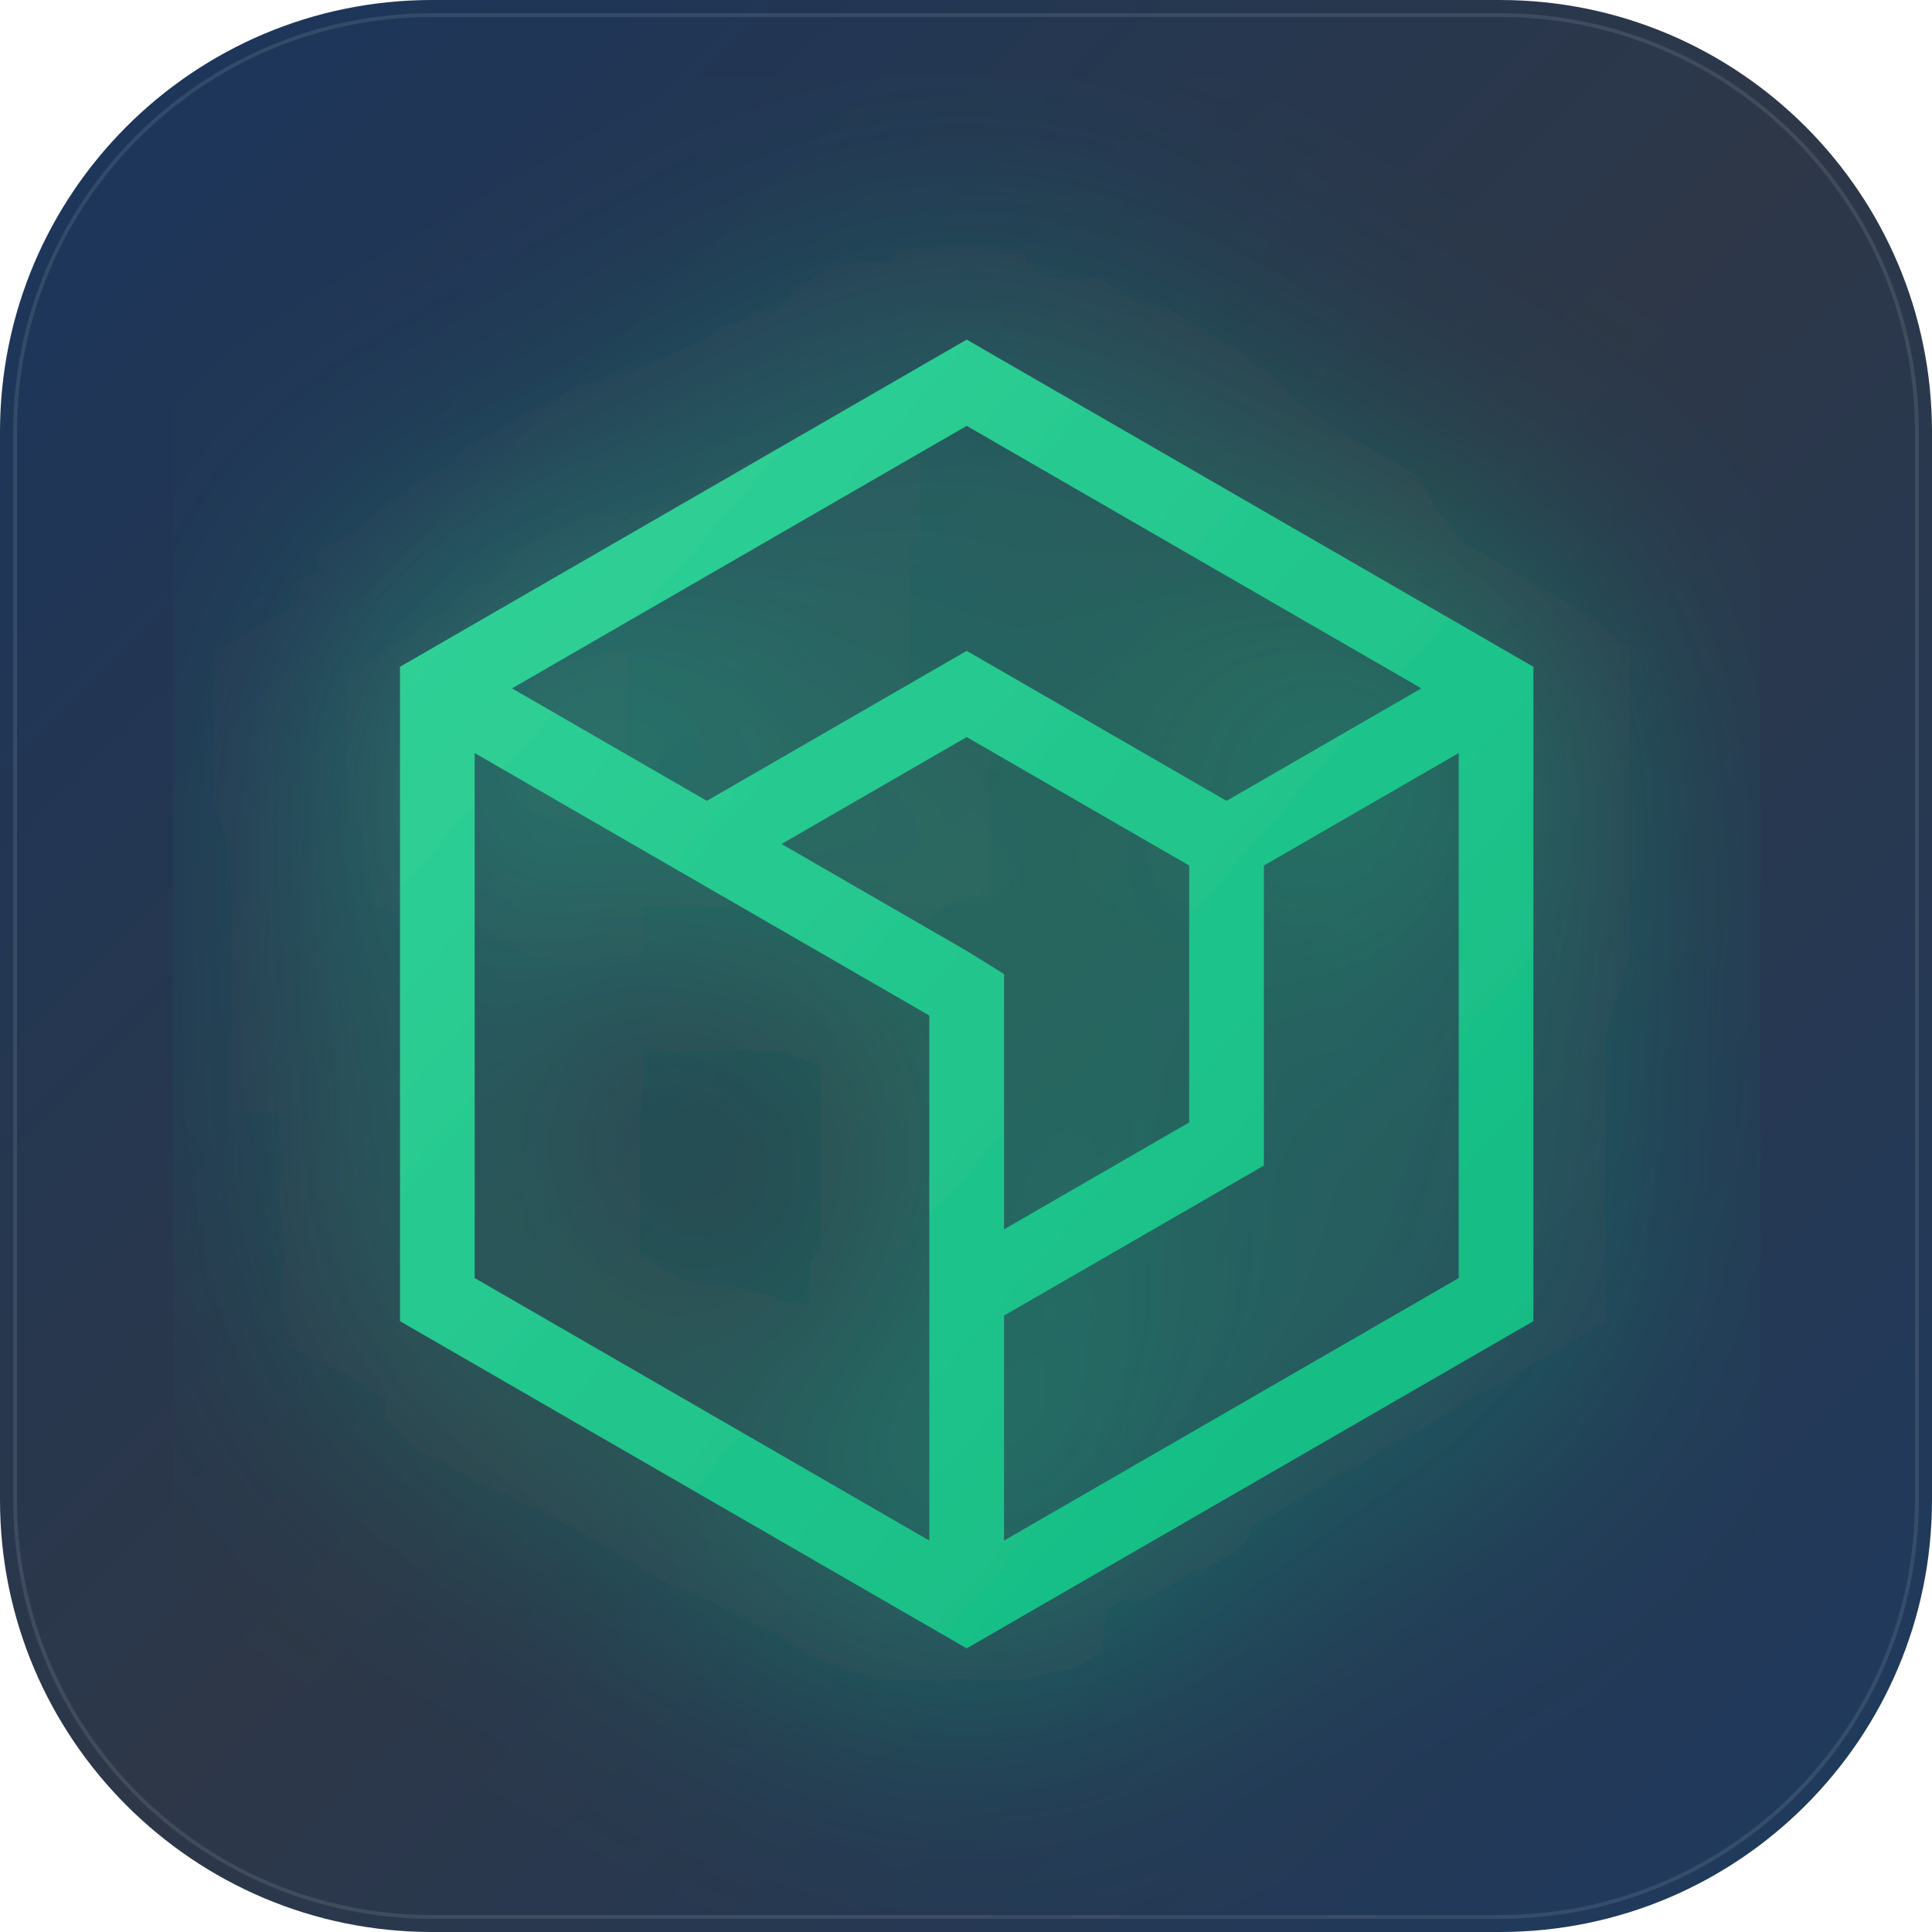
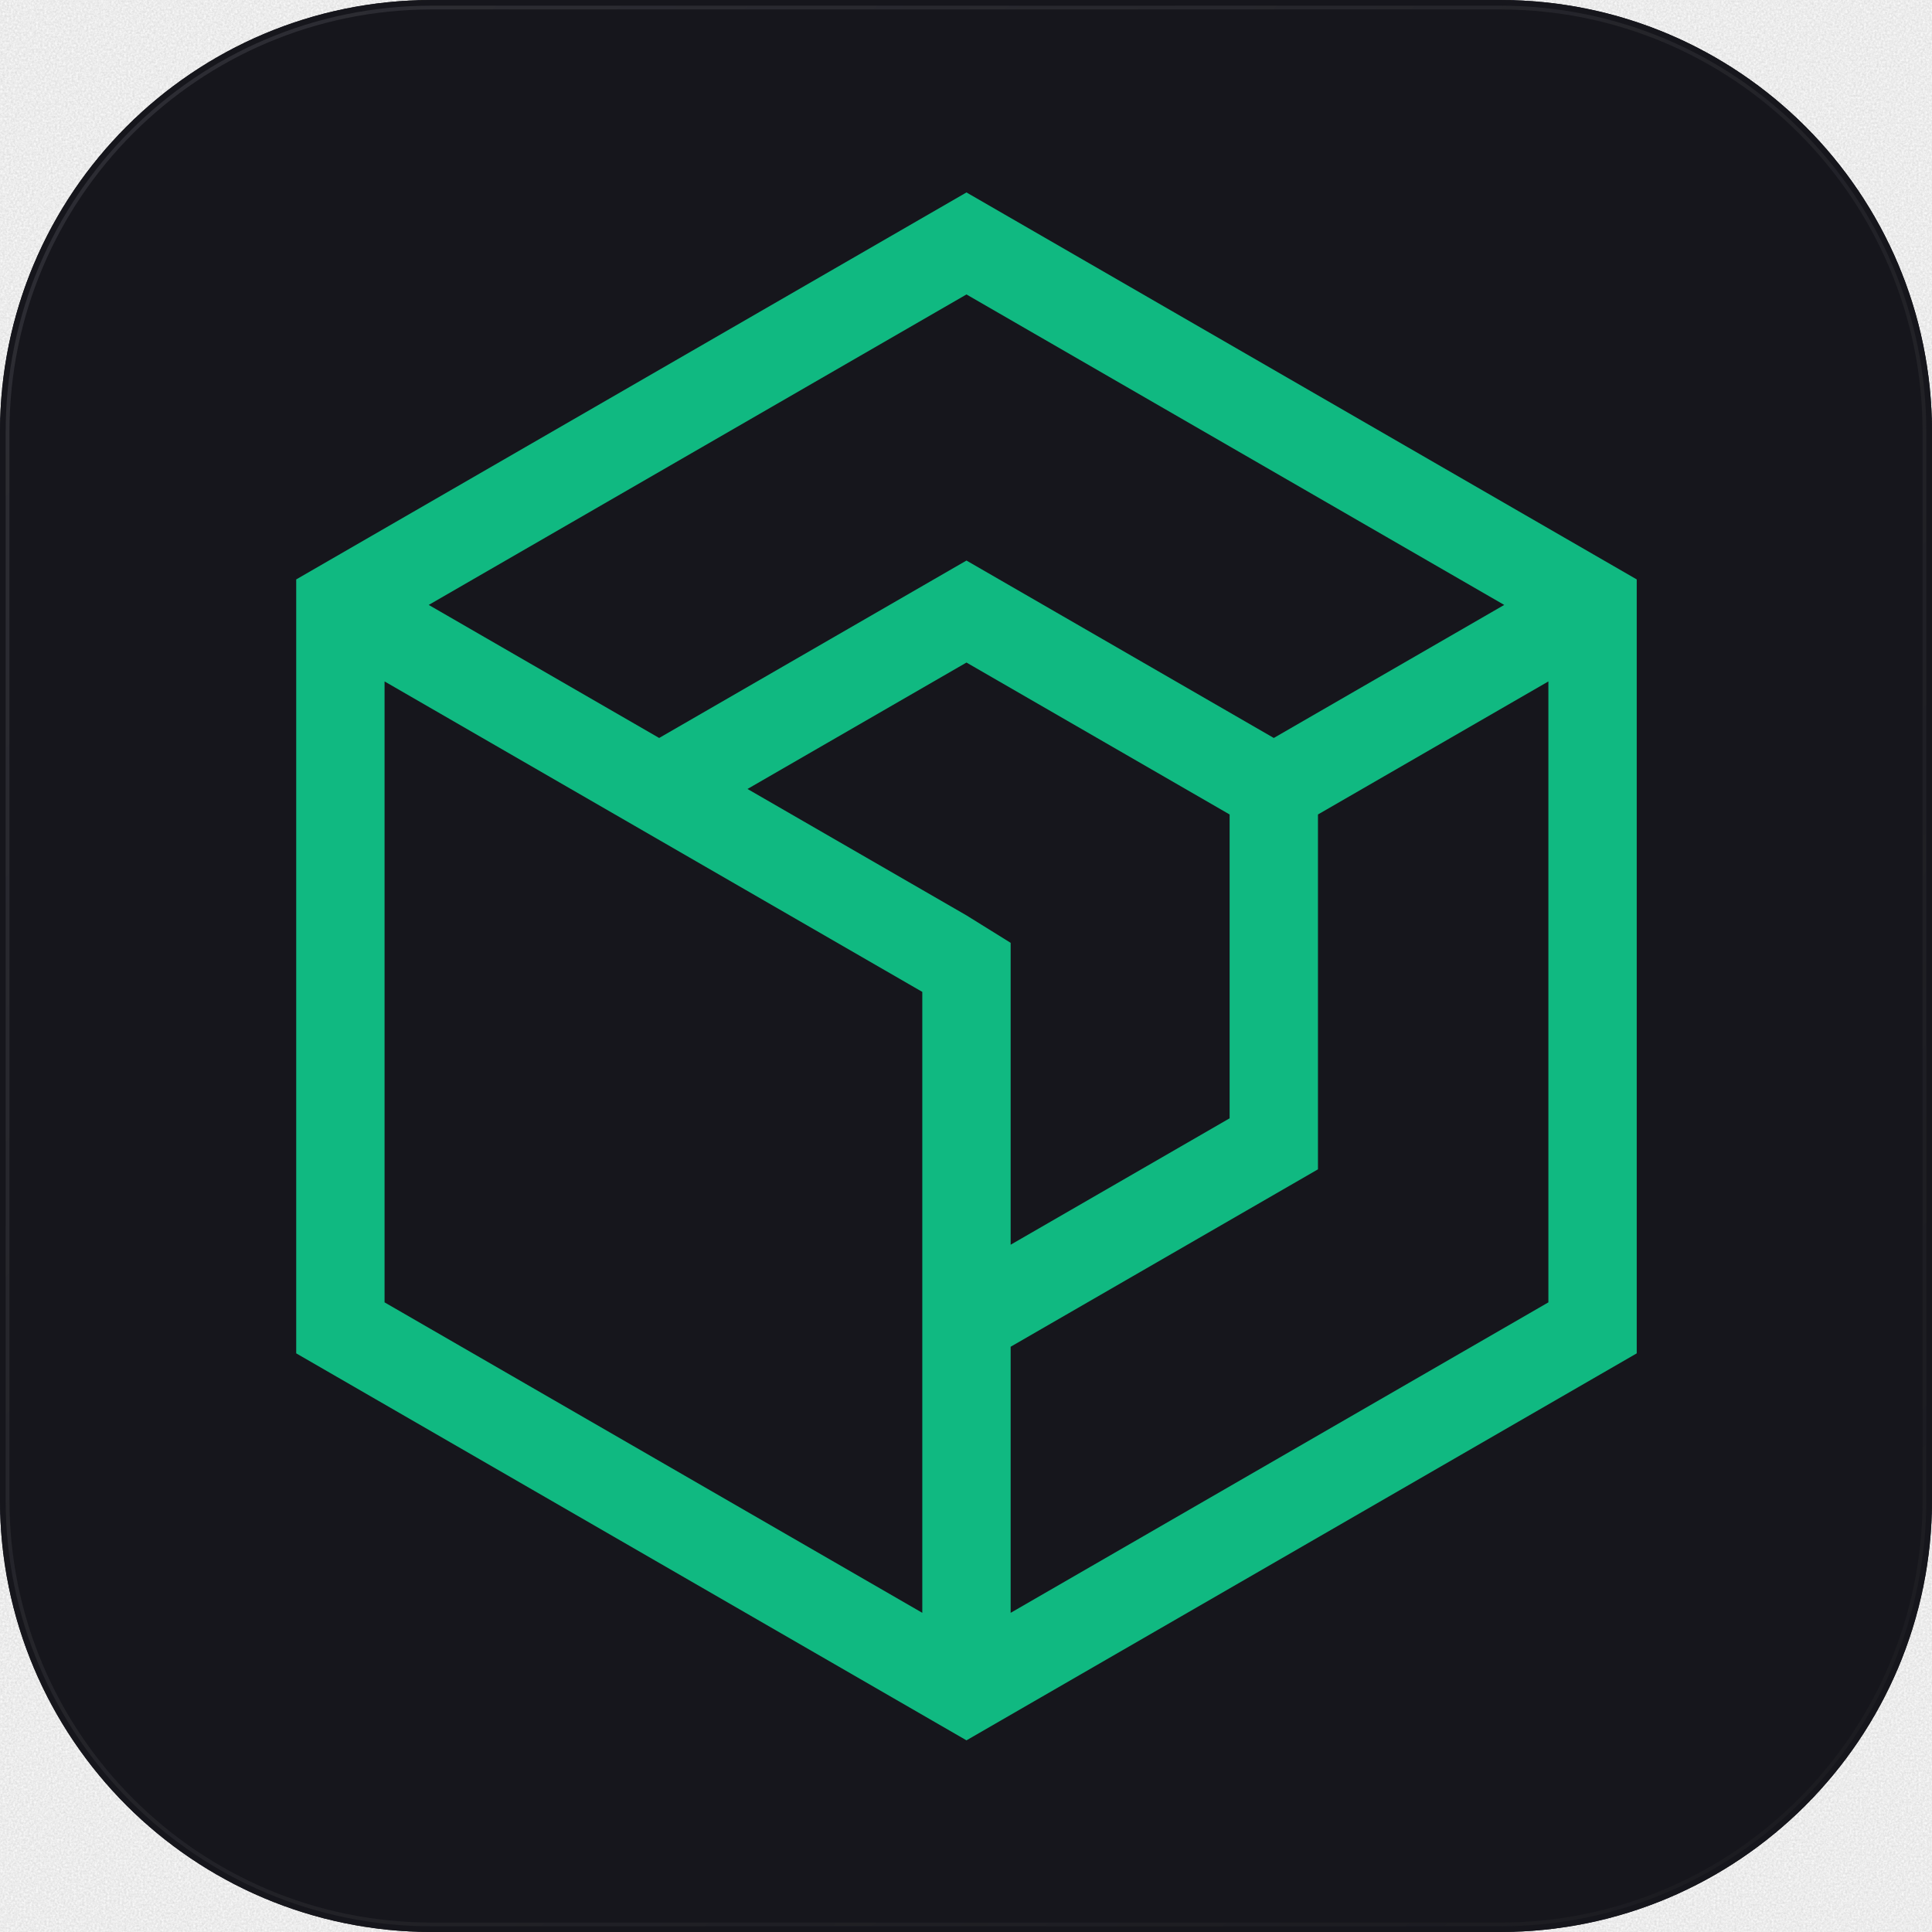
<svg xmlns="http://www.w3.org/2000/svg" width="1024" height="1024" viewBox="0 0 1024 1024" fill="none">
  <defs>
-     <linearGradient id="bgGradient" x1="0%" y1="0%" x2="100%" y2="100%">
-       <stop offset="0%" style="stop-color:#1a365d;stop-opacity:1" />
-       <stop offset="50%" style="stop-color:#2d3748;stop-opacity:1" />
-       <stop offset="100%" style="stop-color:#1e3a5f;stop-opacity:1" />
+     <filter id="noise">
+       <feTurbulence type="fractalNoise" baseFrequency="0.9" numOctaves="4" result="noise" />
+       <feColorMatrix type="saturate" values="0" />
+       <feComponentTransfer>
+         <feFuncR type="linear" slope="0.03" intercept="0" />
+         <feFuncG type="linear" slope="0.03" intercept="0" />
+         <feFuncB type="linear" slope="0.03" intercept="0" />
+         <feFuncA type="linear" slope="0.15" intercept="0" />
+       </feComponentTransfer>
+       <feBlend in="SourceGraphic" mode="overlay" />
+     </filter>
+     <linearGradient id="borderGradient" x1="0%" y1="0%" x2="100%" y2="100%">
+       <stop offset="0%" style="stop-color:#3f3f46;stop-opacity:0.6" />
+       <stop offset="100%" style="stop-color:#27272a;stop-opacity:0.3" />
    </linearGradient>
-     <linearGradient id="logoGradient" x1="0%" y1="0%" x2="100%" y2="100%">
-       <stop offset="0%" style="stop-color:#34d399;stop-opacity:1" />
-       <stop offset="100%" style="stop-color:#10b981;stop-opacity:1" />
-     </linearGradient>
-     <filter id="innerShadow" x="-50%" y="-50%" width="200%" height="200%">
-       <feGaussianBlur in="SourceAlpha" stdDeviation="8" result="blur" />
-       <feOffset dx="0" dy="4" result="offsetBlur" />
-       <feComposite in2="SourceAlpha" operator="arithmetic" k2="-1" k3="1" result="shadowDiff" />
-       <feFlood flood-color="#000000" flood-opacity="0.3" />
-       <feComposite in2="shadowDiff" operator="in" />
-       <feComposite in2="SourceGraphic" operator="over" />
-     </filter>
-     <filter id="glow" x="-20%" y="-20%" width="140%" height="140%">
-       <feGaussianBlur stdDeviation="20" result="coloredBlur" />
-       <feMerge>
-         <feMergeNode in="coloredBlur" />
-         <feMergeNode in="SourceGraphic" />
-       </feMerge>
-     </filter>
  </defs>
-   <rect x="0" y="0" width="1024" height="1024" rx="229" ry="229" fill="url(#bgGradient)" />
-   <rect x="8" y="8" width="1008" height="1008" rx="221" ry="221" fill="none" stroke="rgba(255,255,255,0.1)" stroke-width="2" />
-   <g transform="translate(212, 180) scale(4.05)" filter="url(#glow)">
-     <path d="M74.165,0L0,42.819v85.638l74.165,42.819,74.165-42.819V42.819L74.165,0ZM74.165,11.287l59.502,34.354-25.497,14.722-34.005-19.632-34.005,19.632-25.497-14.722L74.165,11.287ZM79.053,88.46v-5.429l-4.888-3.037-4.888-2.822-19.342-11.166,24.23-13.989,24.23,13.989,4.888,2.822v33.62l-24.23,13.989v-27.977ZM9.775,54.106l25.497,14.722,9.775,5.644,24.23,13.988v68.707L9.775,122.814V54.106ZM138.555,122.814l-59.502,34.354v-29.443l34.005-19.632v-39.264l25.497-14.722v68.707Z" fill="url(#logoGradient)" />
+   <rect x="0" y="0" width="1024" height="1024" rx="229" ry="229" fill="#18181b" />
+   <rect x="0" y="0" width="1024" height="1024" rx="229" ry="229" fill="#18181b" filter="url(#noise)" />
+   <rect x="4" y="4" width="1016" height="1016" rx="225" ry="225" fill="none" stroke="url(#borderGradient)" stroke-width="2" />
+   <g transform="translate(157, 102) scale(4.79)">
+     <path d="M74.165,0L0,42.819v85.638l74.165,42.819,74.165-42.819V42.819L74.165,0ZM74.165,11.287l59.502,34.354-25.497,14.722-34.005-19.632-34.005,19.632-25.497-14.722L74.165,11.287ZM79.053,88.46v-5.429l-4.888-3.037-4.888-2.822-19.342-11.166,24.23-13.989,24.23,13.989,4.888,2.822v33.62l-24.23,13.989v-27.977ZM9.775,54.106l25.497,14.722,9.775,5.644,24.23,13.988v68.707L9.775,122.814V54.106ZM138.555,122.814l-59.502,34.354v-29.443l34.005-19.632v-39.264l25.497-14.722v68.707Z" fill="#10b981" />
  </g>
</svg>
